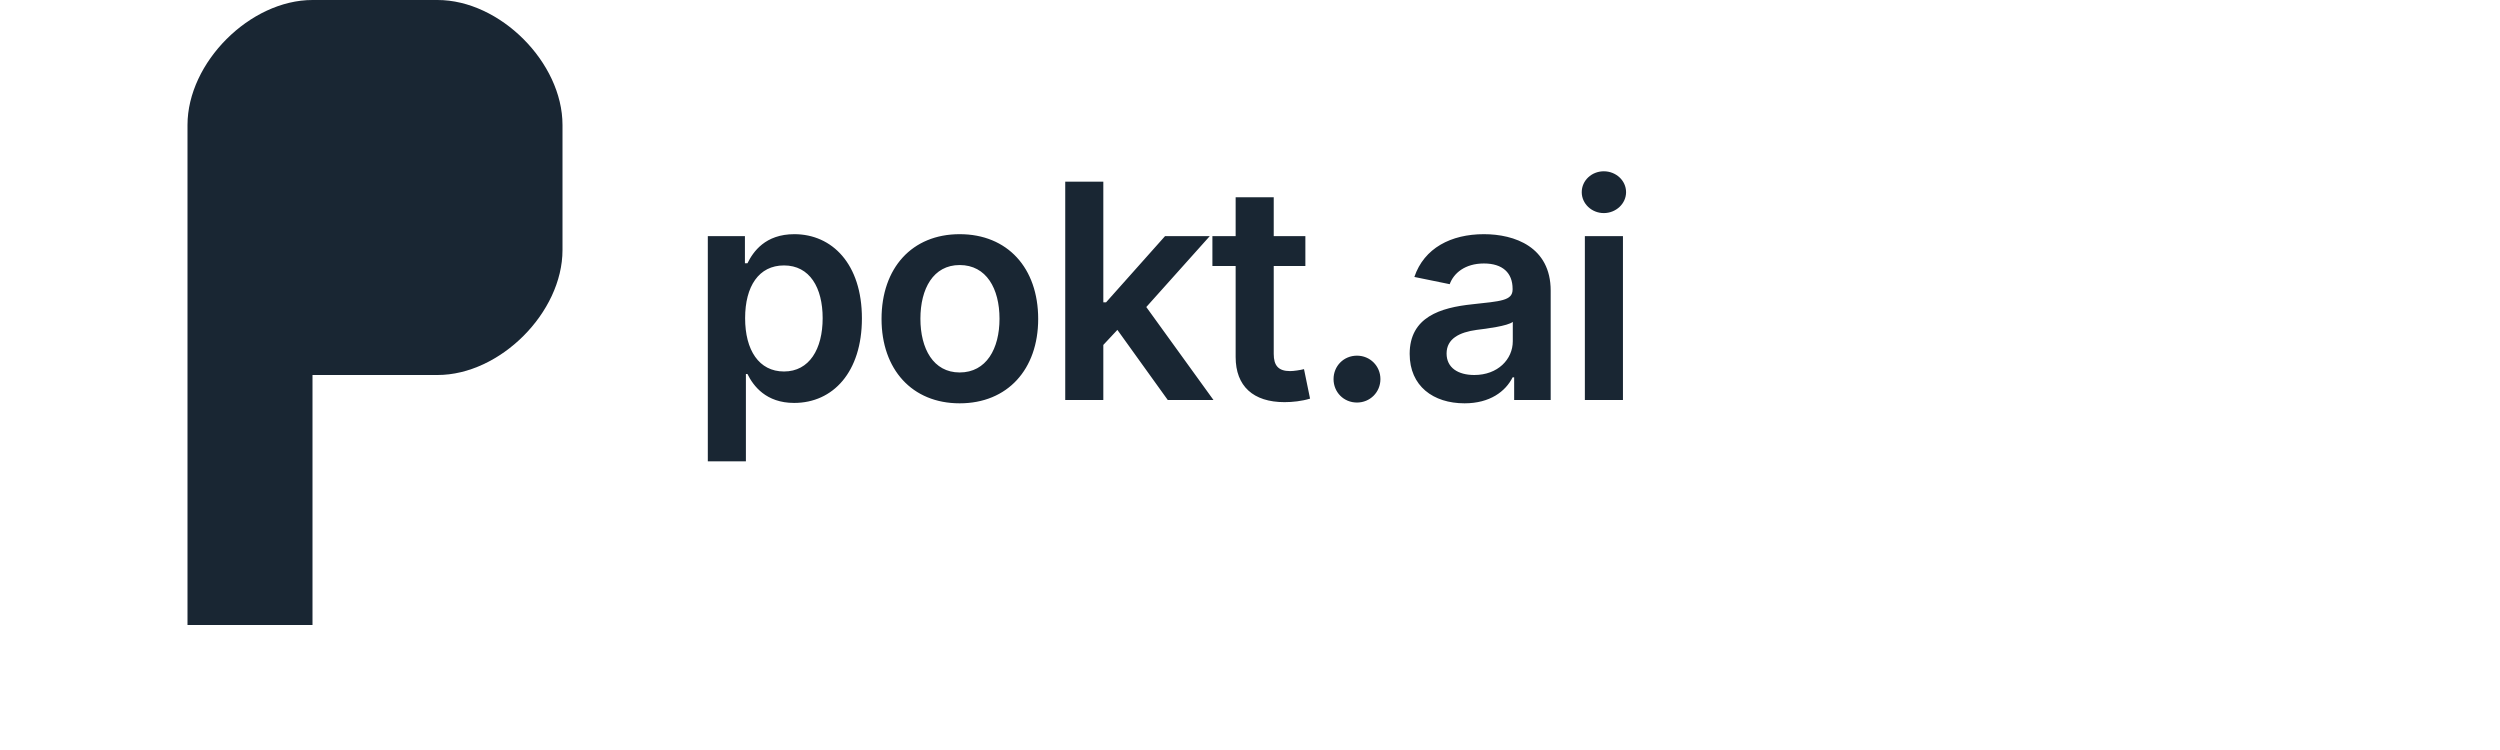
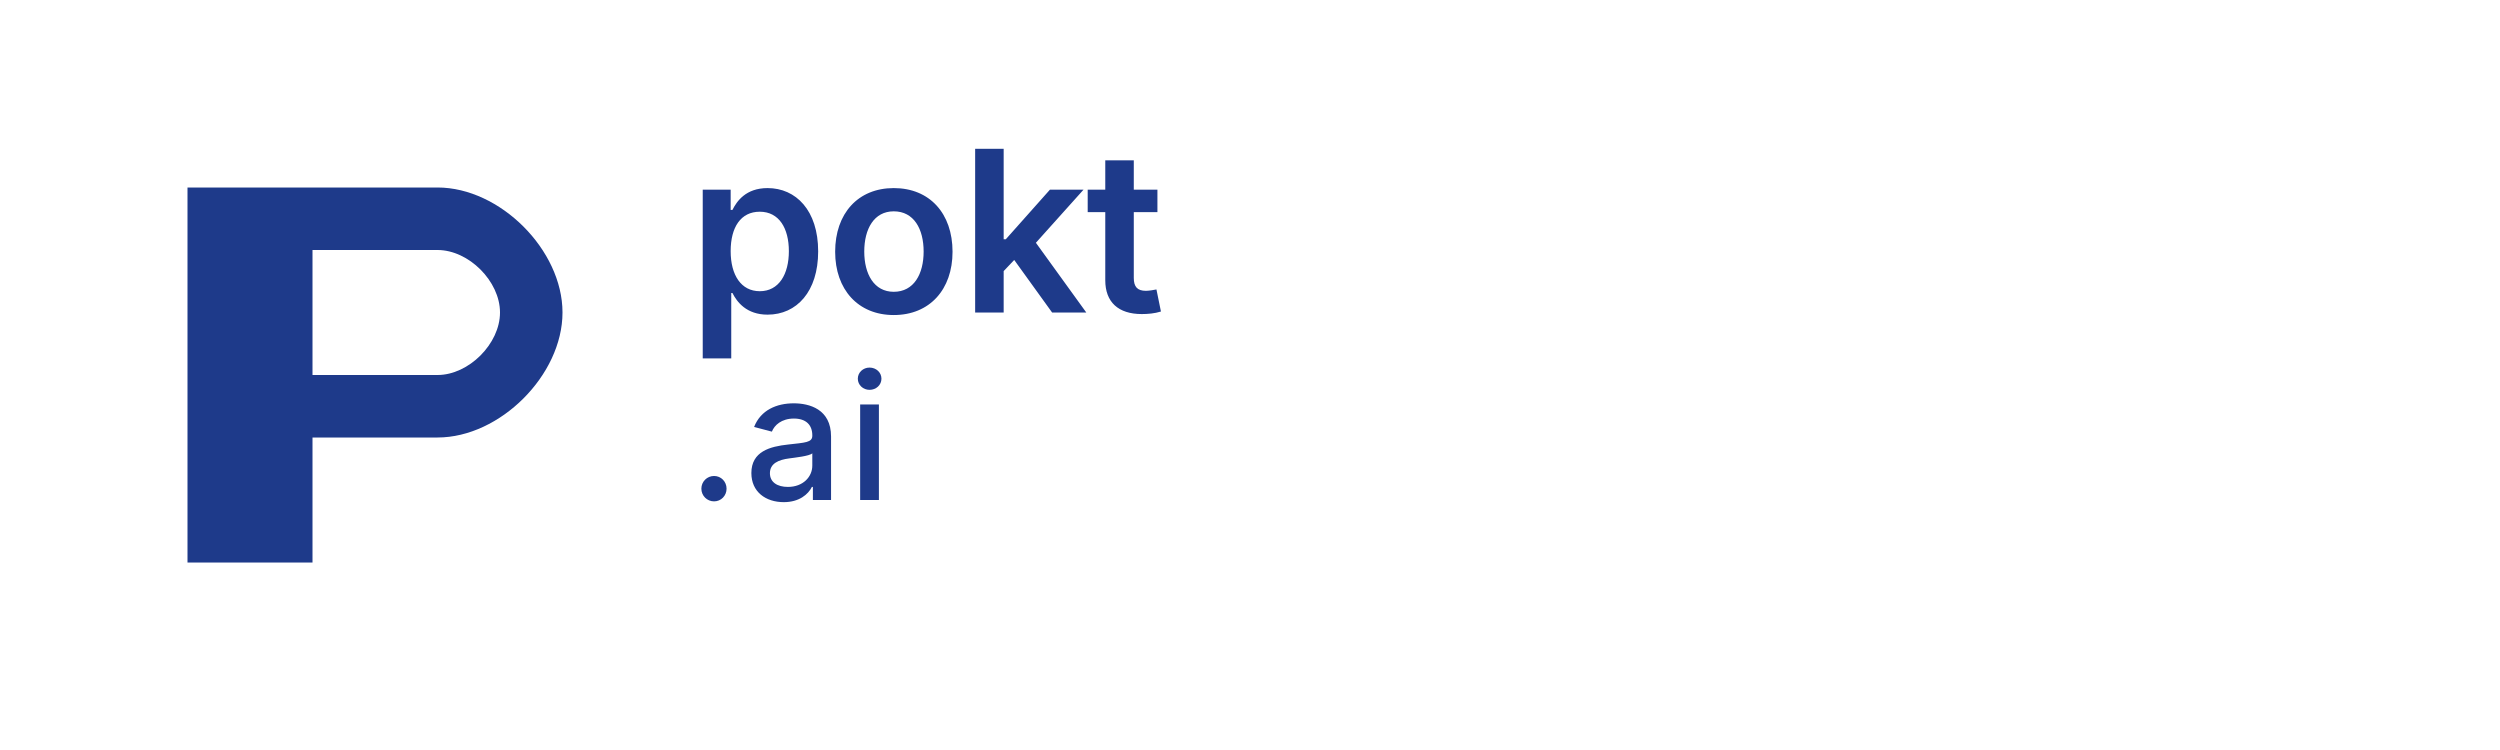
<svg xmlns="http://www.w3.org/2000/svg" width="200" height="60" viewBox="0 0 200 60">
-   <path d="M15 10 C15 5, 20 0, 25 0 L35 0 C40 0, 45 5, 45 10 L45 20 C45 25, 40 30, 35 30 L25 30 L25 50 L15 50 Z M25 10 L35 10 C37 10, 35 12, 35 15 L35 20 C35 23, 37 25, 35 25 L25 25 Z" fill="#192633" />
-   <text x="55" y="32" font-family="Inter, -apple-system, BlinkMacSystemFont, sans-serif" font-size="24" font-weight="600" fill="#192633" letter-spacing="-0.5">
-     pokt.ai
+   <g transform="translate(10, 10)">
+     <path d="M5 5 L5 35 L15 35 L15 25 L25 25 C30 25, 35 20, 35 15 C35 10, 30 5, 25 5 Z M15 10 L25 10 C27.5 10, 30 12.5, 30 15 C30 17.5, 27.5 20, 25 20 L15 20 Z" fill="#1E3A8A" stroke="none" />
+   </g>
+   <text x="55" y="25" font-family="Inter, -apple-system, BlinkMacSystemFont, sans-serif" font-size="18" font-weight="600" fill="#1E3A8A" letter-spacing="-0.2">
+     pokt
+   </text>
+   <text x="55" y="40" font-family="Inter, -apple-system, BlinkMacSystemFont, sans-serif" font-size="14" font-weight="500" fill="#1E3A8A" letter-spacing="0.3">
+     .ai
  </text>
</svg>
